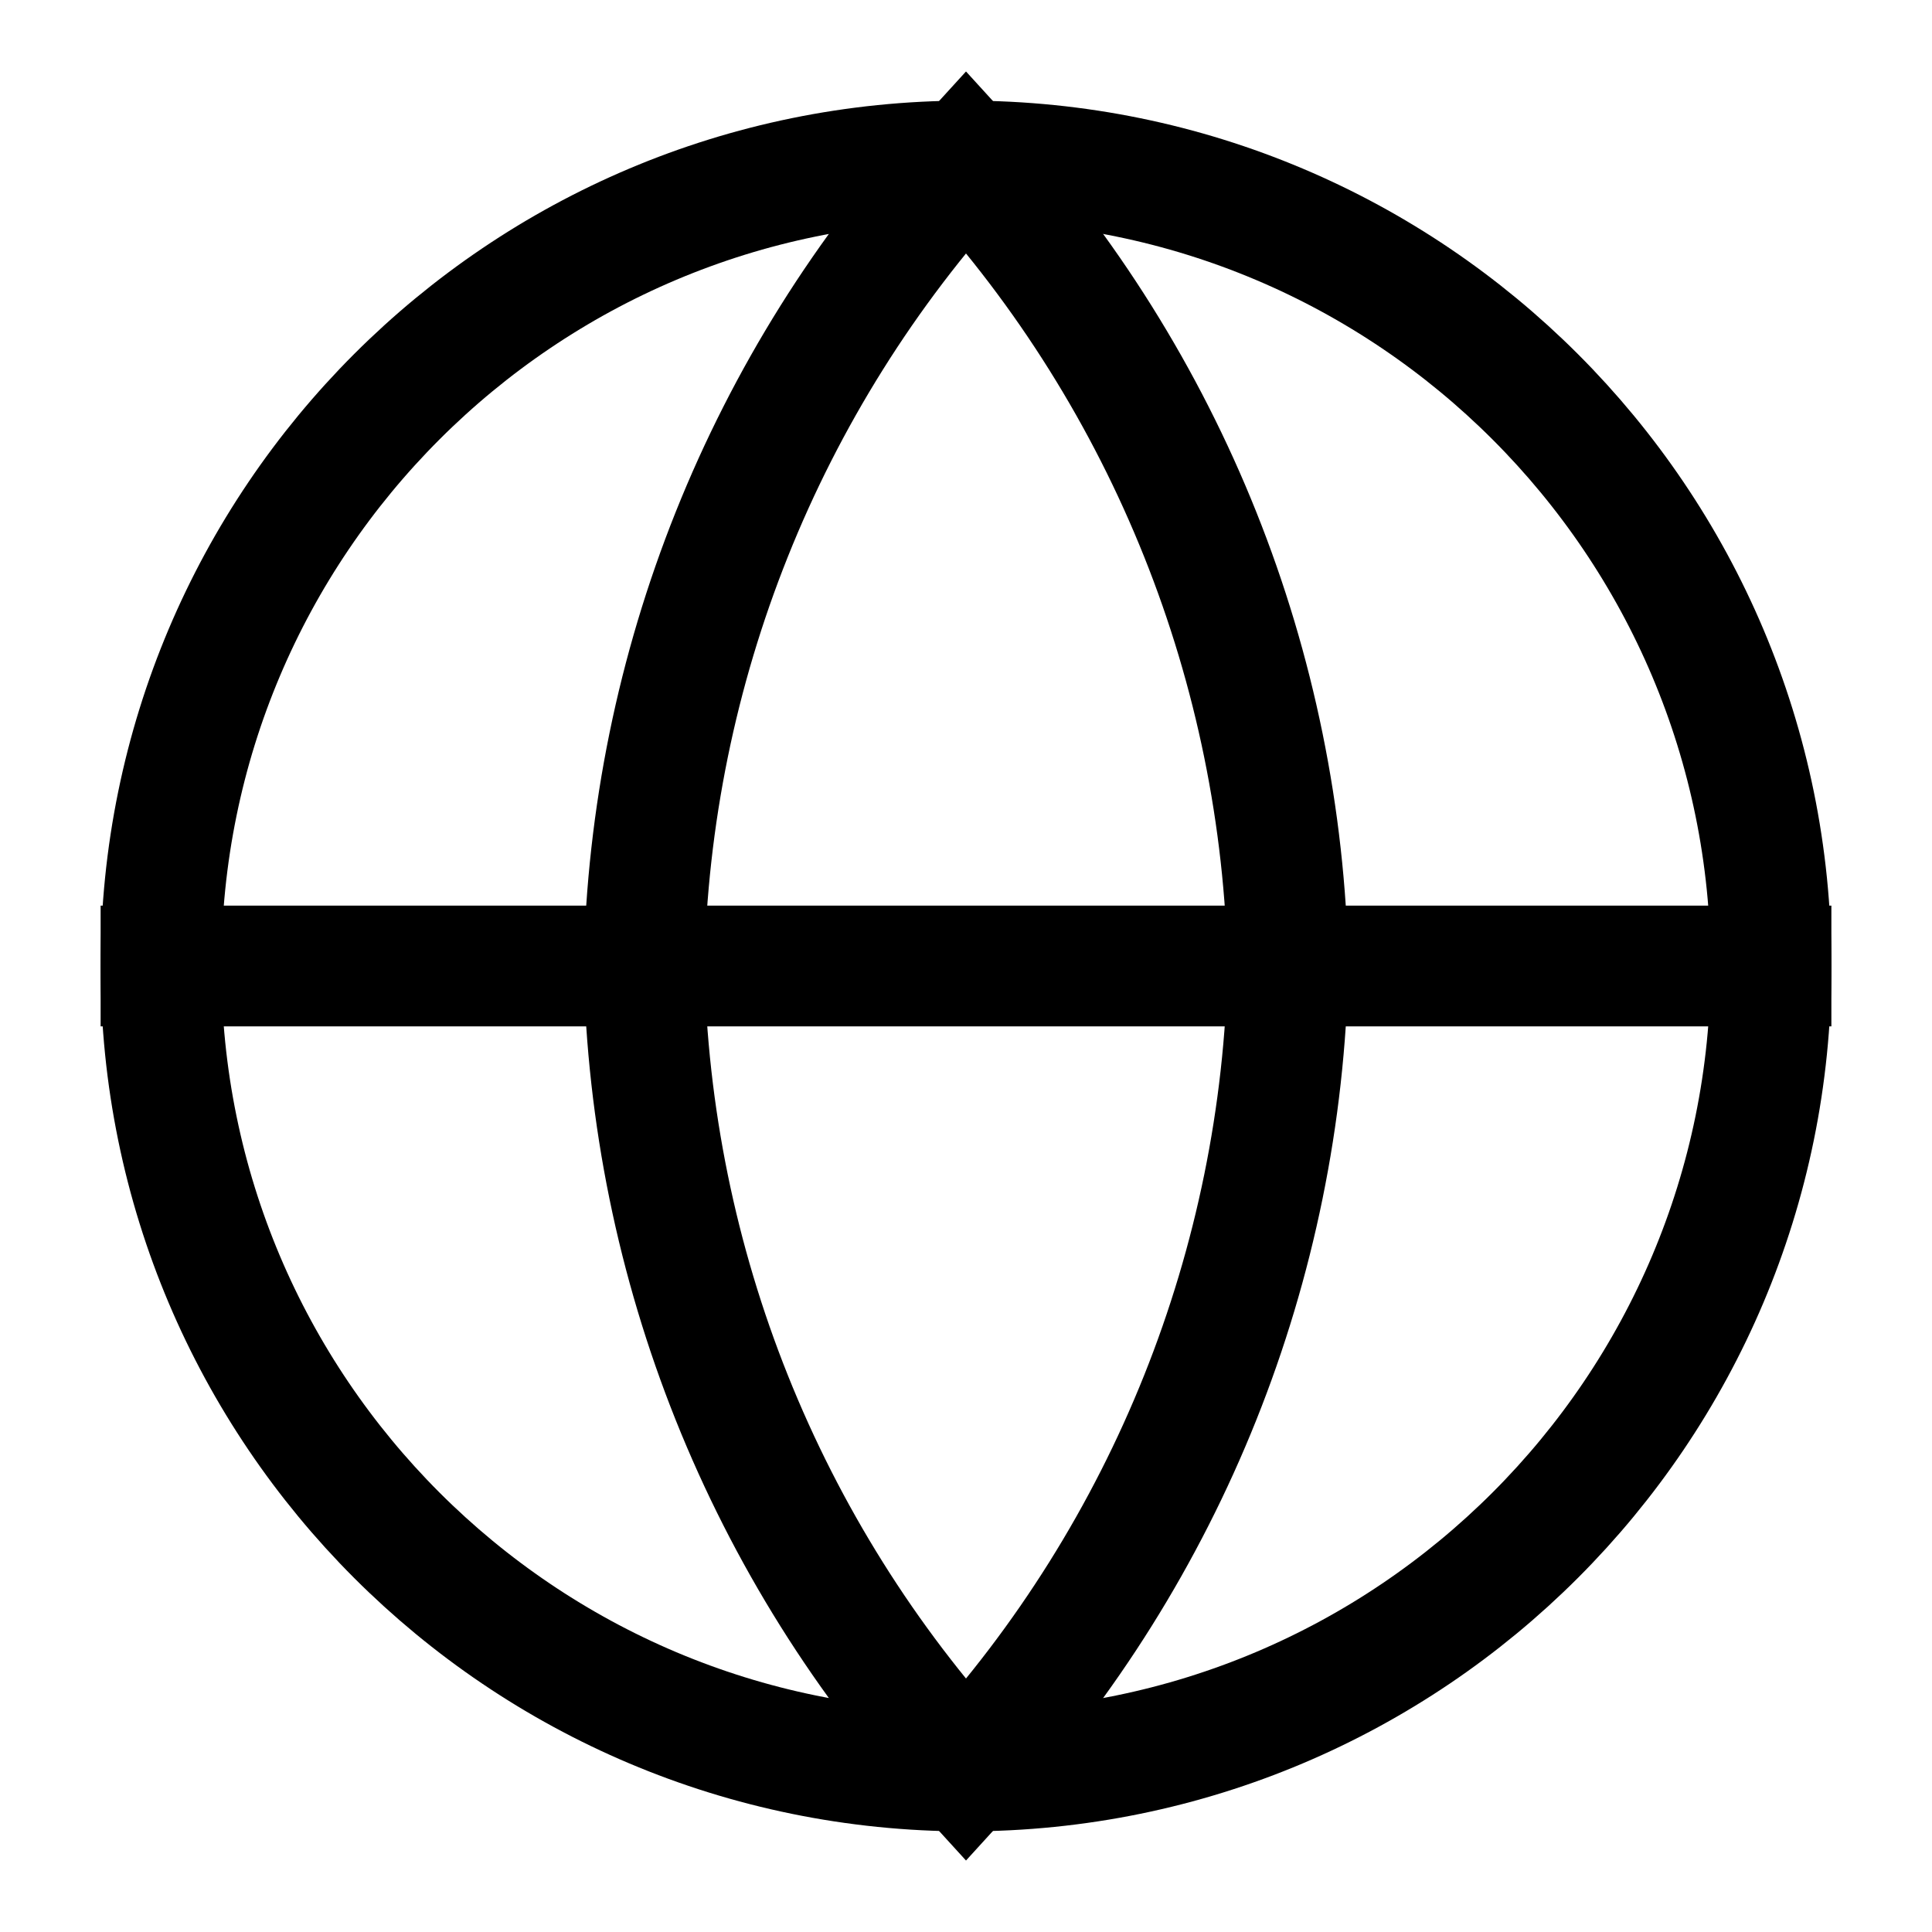
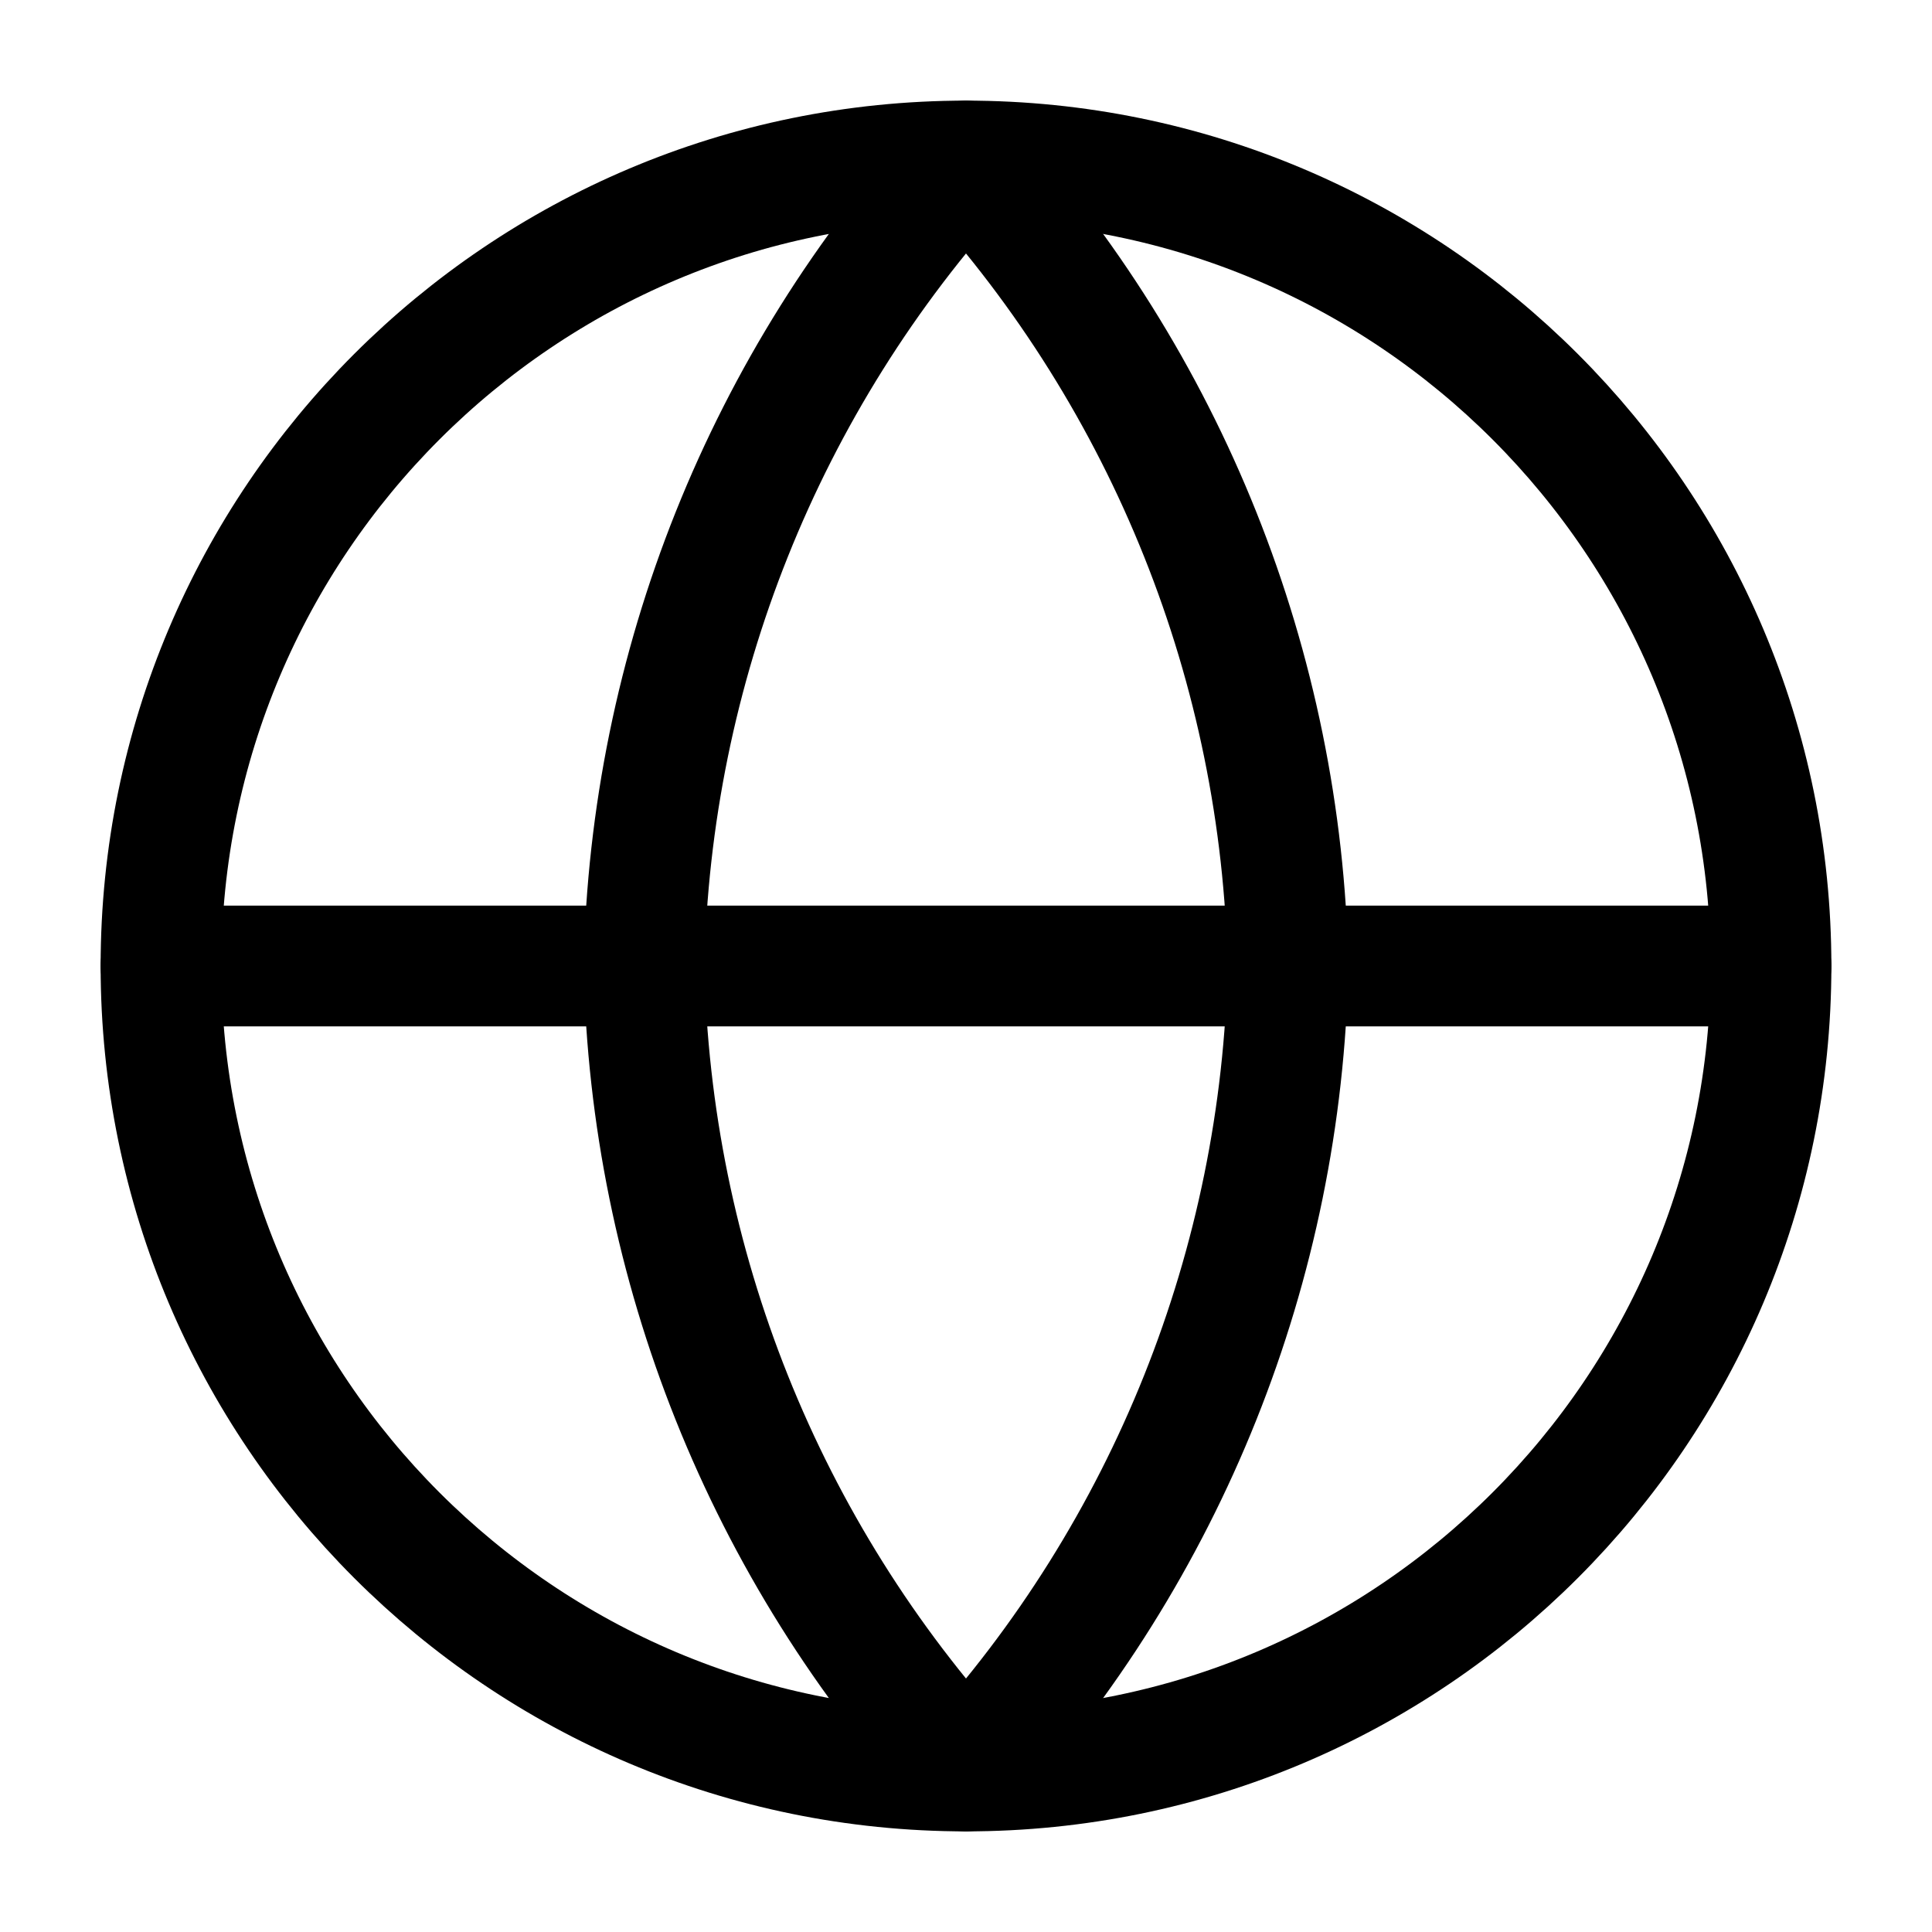
- <svg xmlns="http://www.w3.org/2000/svg" width="24" height="24" viewBox="0 0 24 24" fill="none" stroke="currentColor" stroke-width="1.5" stroke-linecap="square" stroke-linejoin="miter">
+ <svg xmlns="http://www.w3.org/2000/svg" width="24" height="24" viewBox="0 0 24 24" fill="none" stroke="currentColor" stroke-width="1.5" stroke-linecap="round" stroke-linejoin="round">
  <circle cx="12" cy="12" r="10" />
  <line x1="2" y1="12" x2="22" y2="12" />
  <path d="M12 2a15.3 15.3 0 0 1 4 10 15.3 15.3 0 0 1-4 10 15.3 15.3 0 0 1-4-10 15.3 15.3 0 0 1 4-10z" />
</svg>
